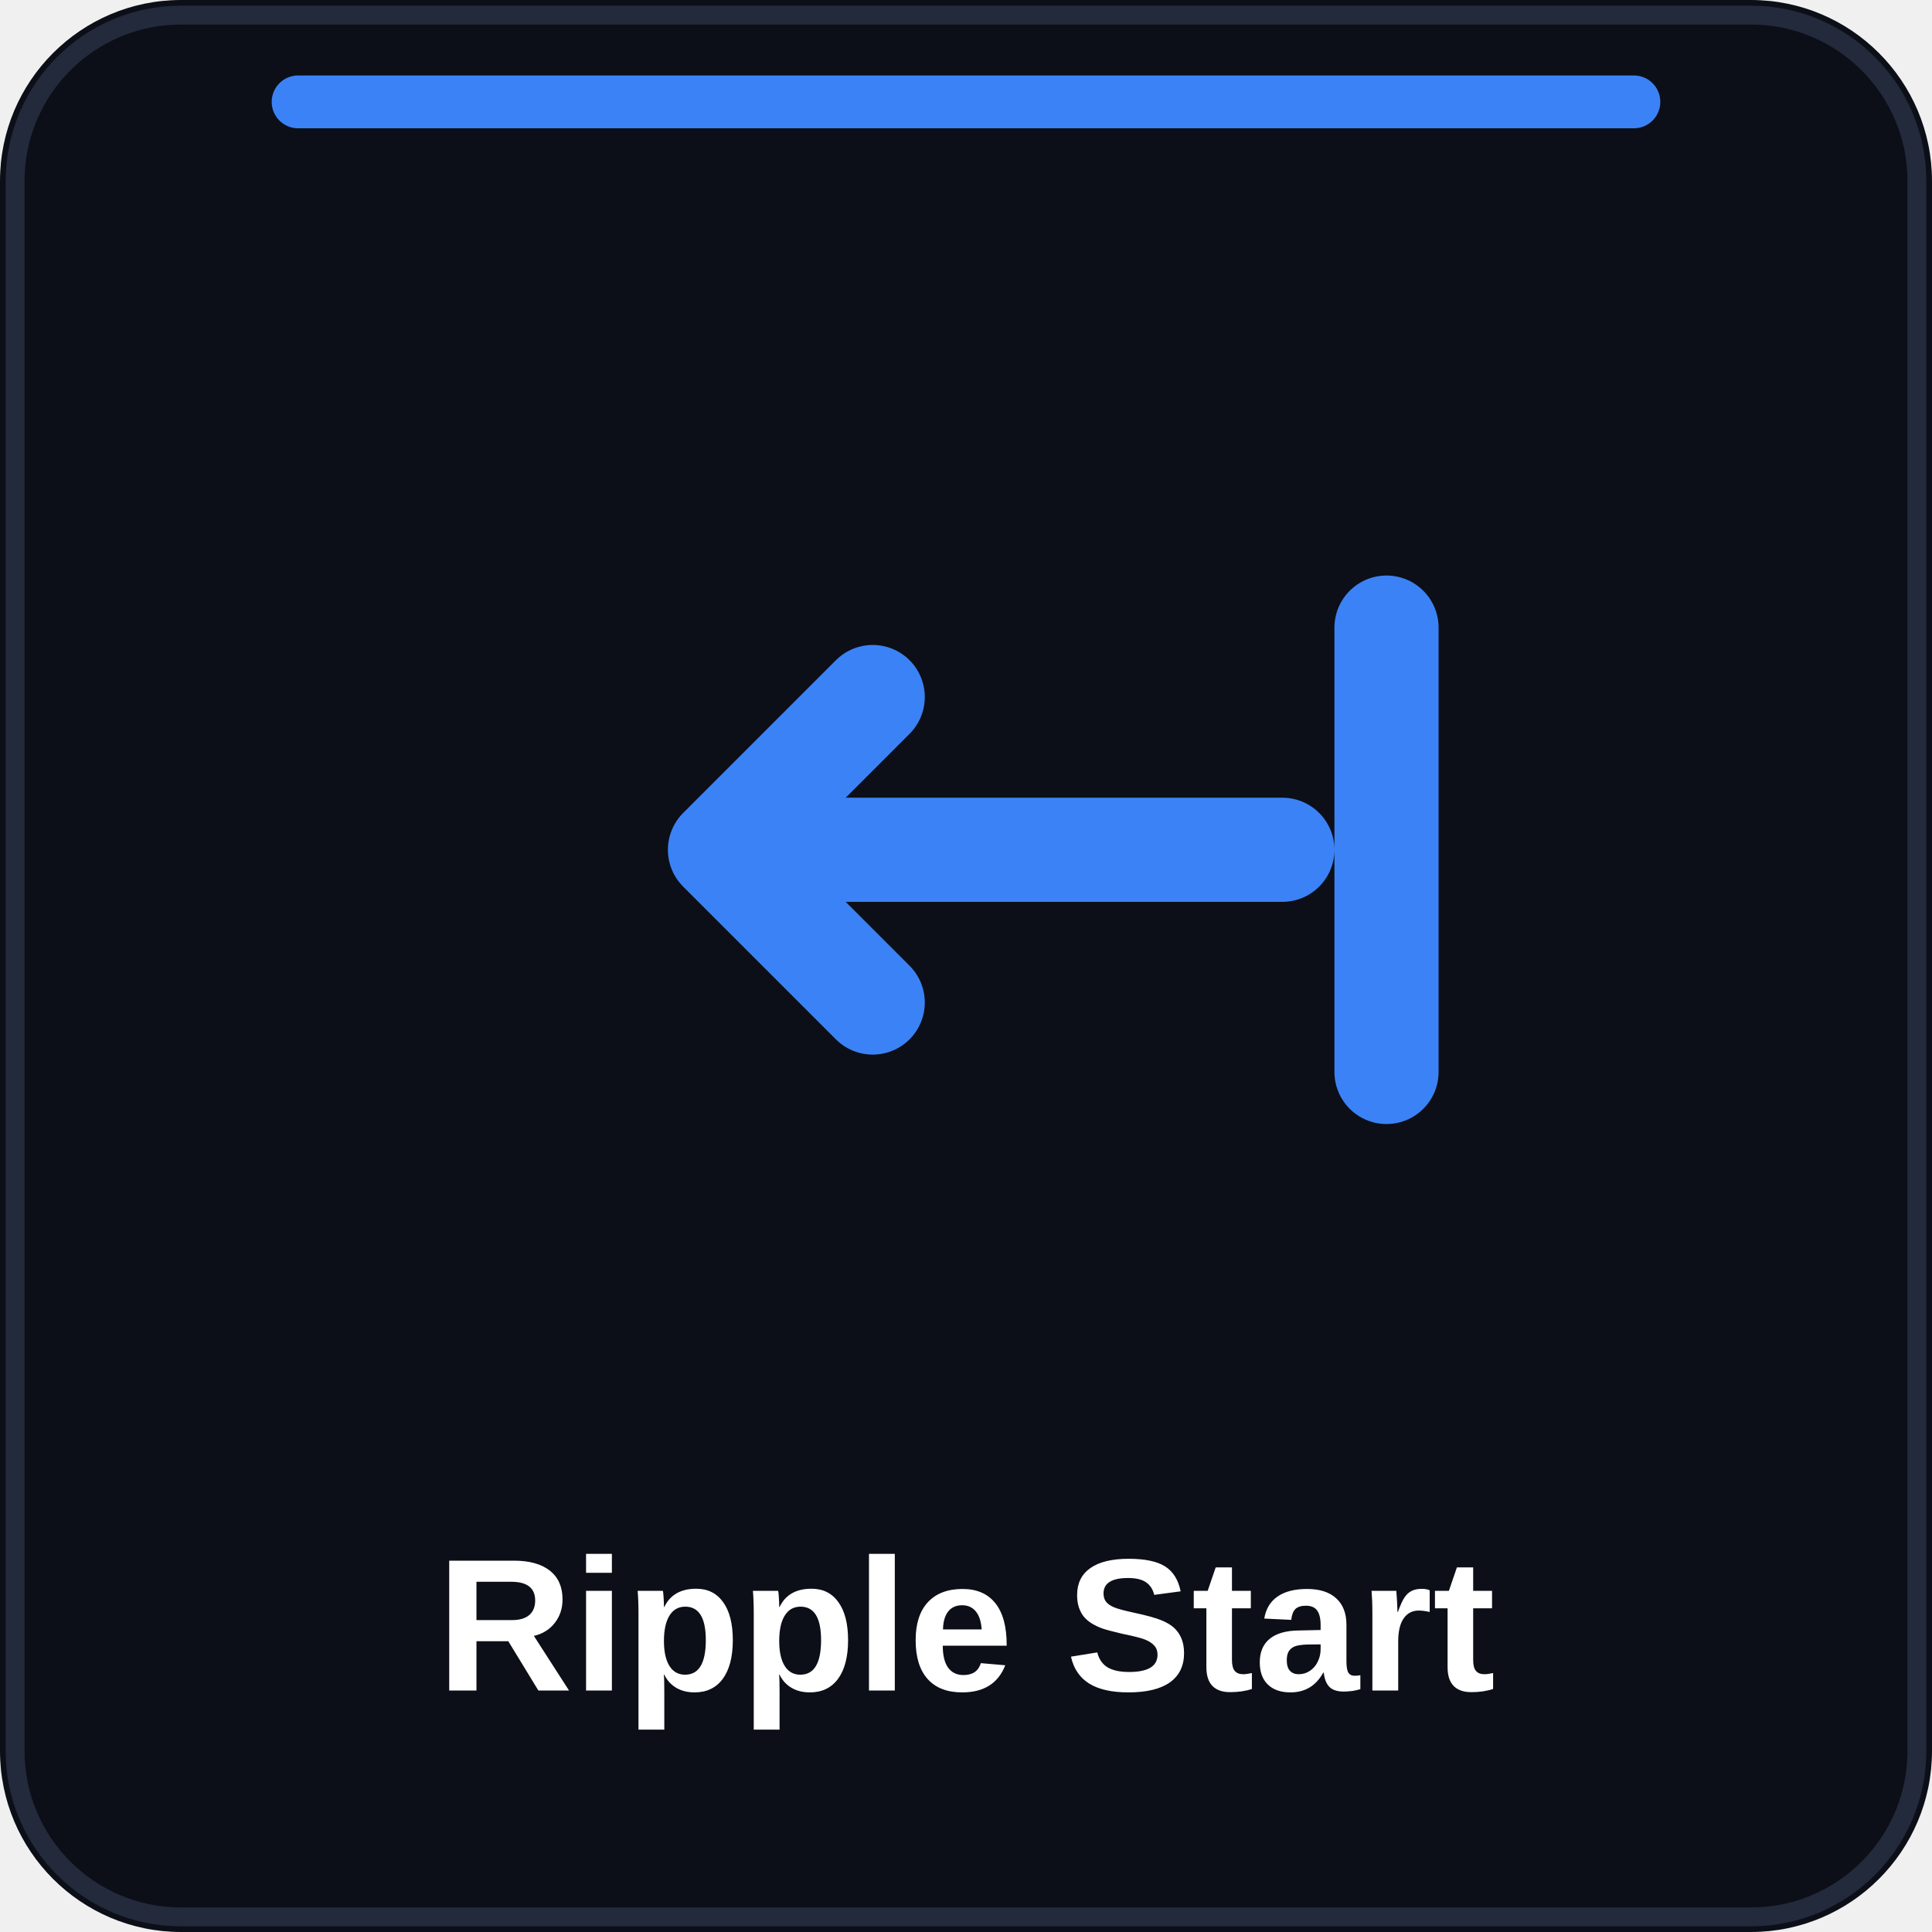
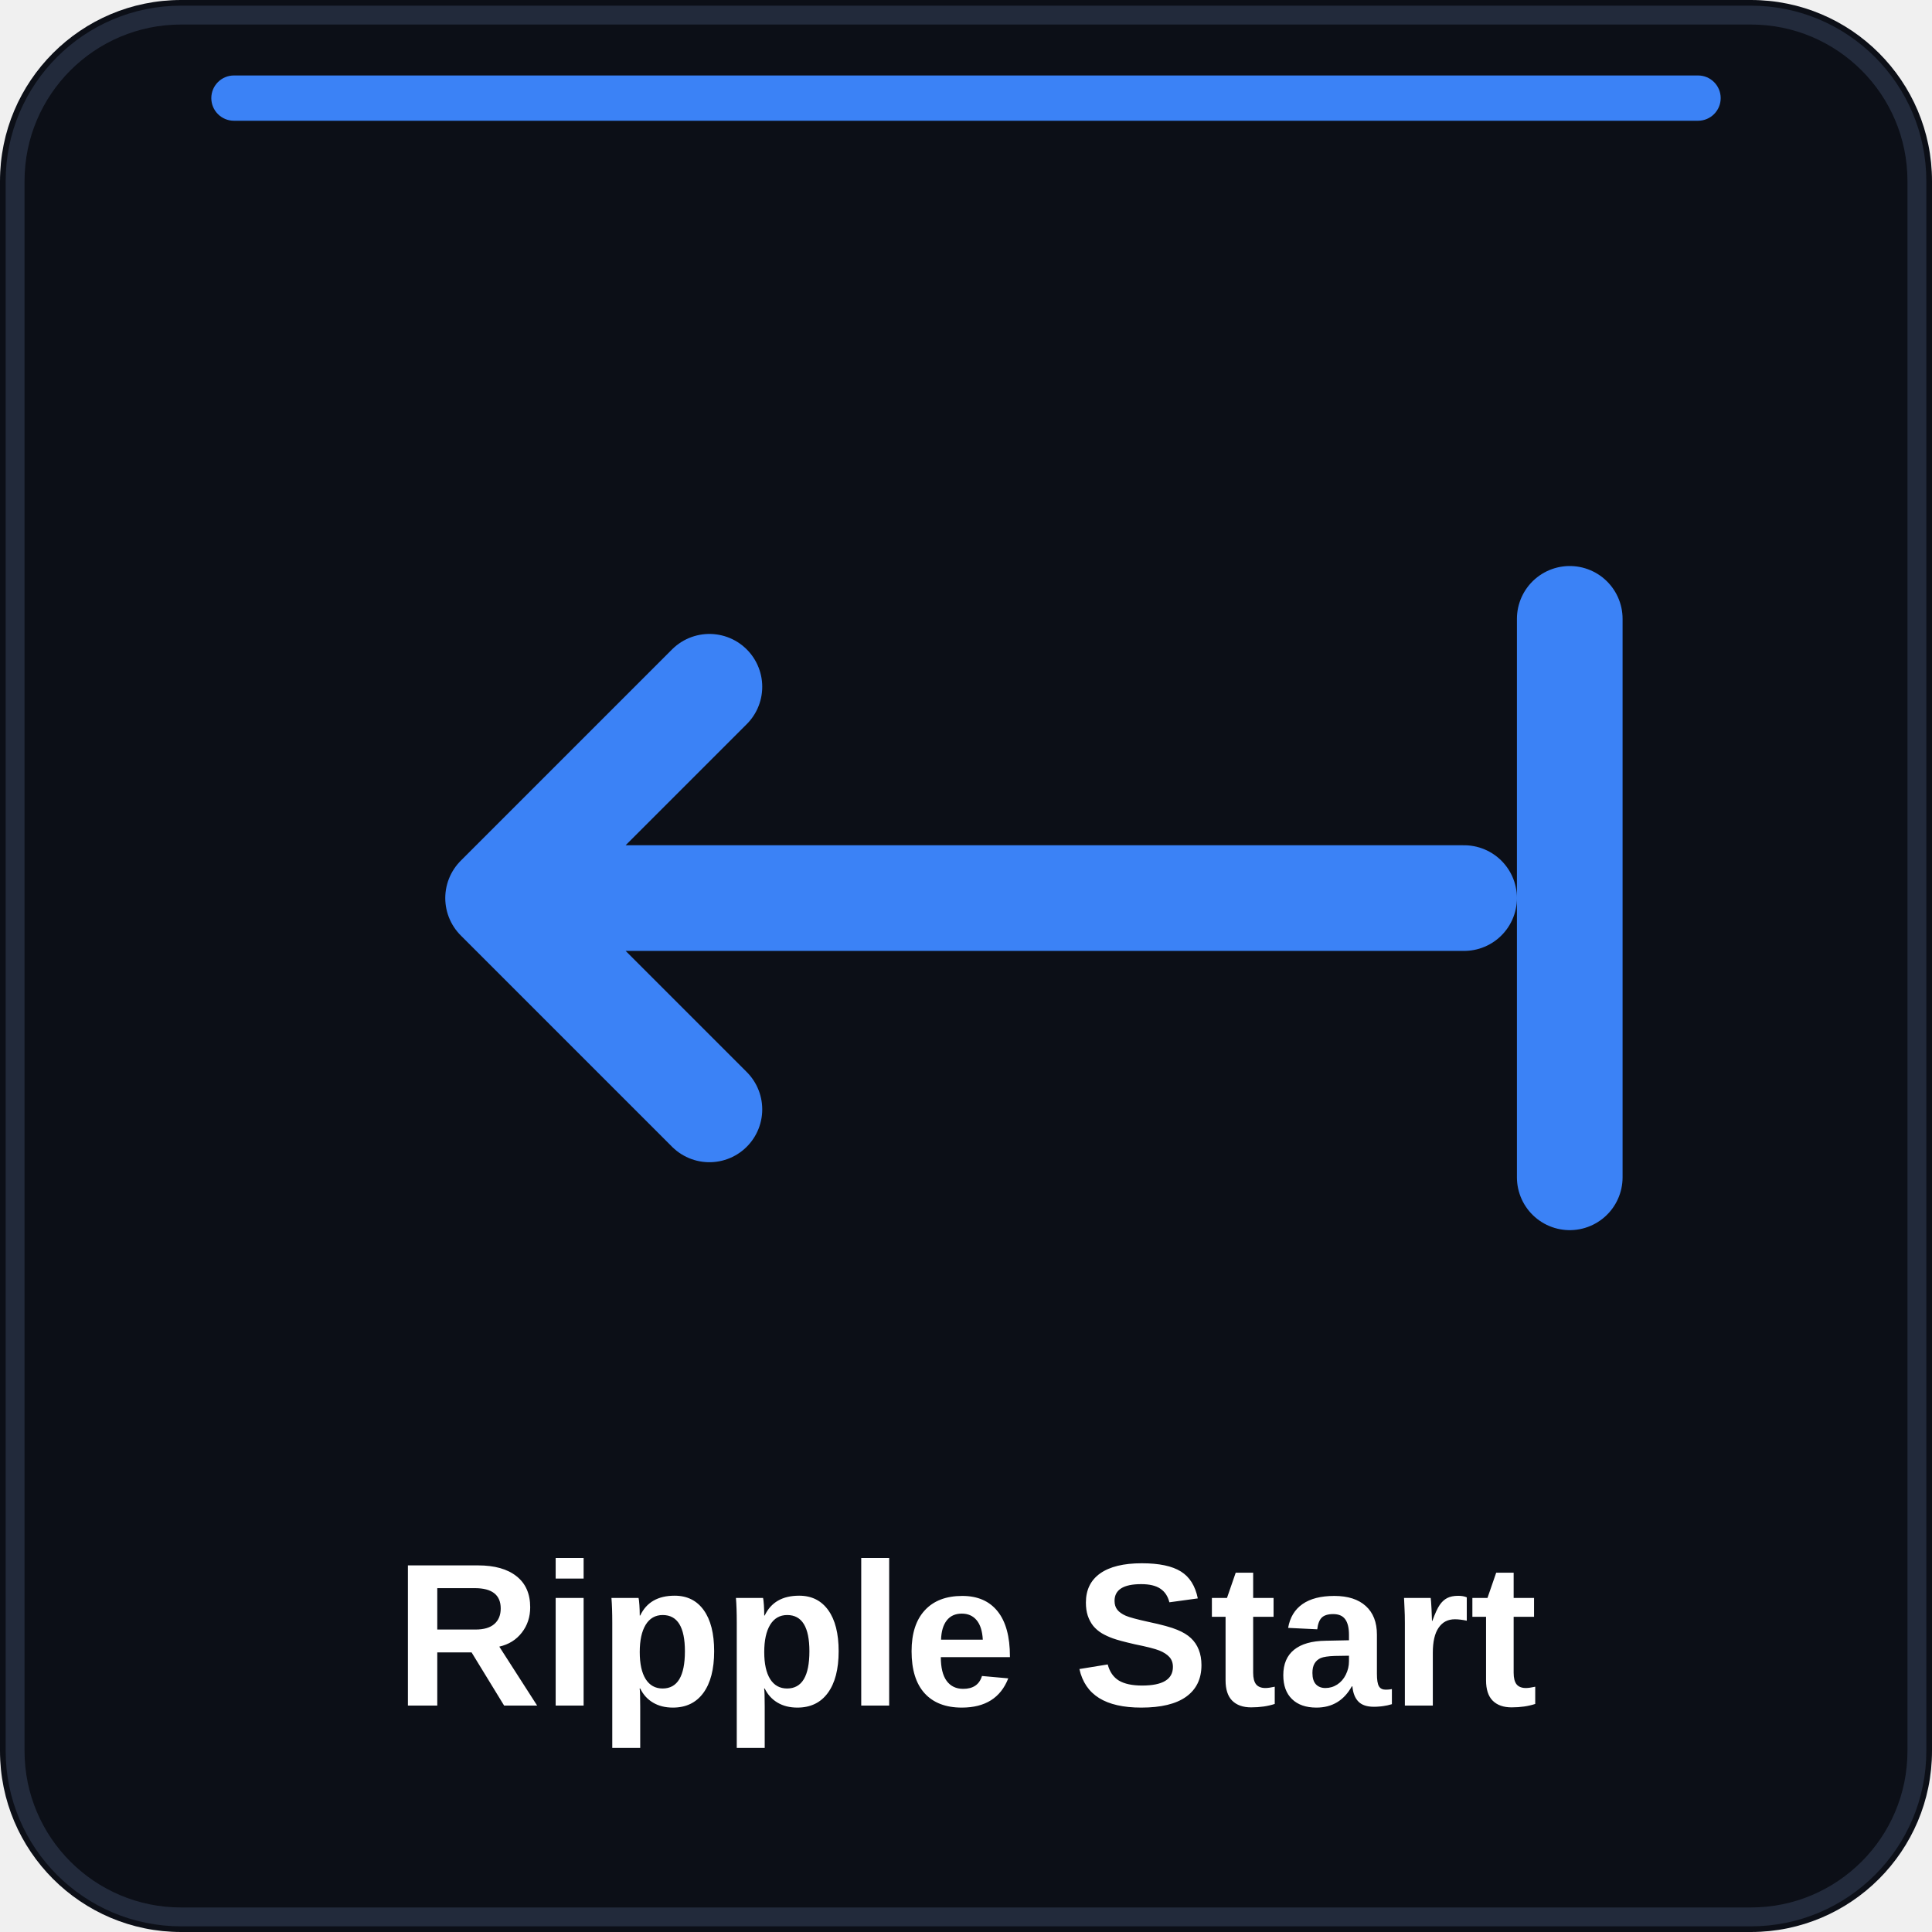
<svg xmlns="http://www.w3.org/2000/svg" width="256" height="256" viewBox="0 0 256 256">
  <rect width="256" height="256" rx="24" fill="#0C0F17" />
  <rect x="2" y="2" width="252" height="252" rx="22" fill="none" stroke="#222A3B" stroke-width="2.5" />
-   <rect x="36" y="10" width="184" height="7" rx="3.5" fill="#3B82F6" />
-   <g transform="translate(31, 16) scale(0.92)">
-     <path d="M151 105H72m20-22-22 22 22 22M166 73v64" stroke="#3B82F6" stroke-width="15" stroke-linecap="round" stroke-linejoin="round" fill="none" />
+   <rect x="28" y="10" width="200" height="6" rx="3" fill="#3B82F6" />
+   <g transform="translate(22, 14) scale(1.0)">
+     <path d="M172 105H44m28-28-28 28 28 28M186 68v74" stroke="#3B82F6" stroke-width="14" stroke-linecap="round" stroke-linejoin="round" fill="none" />
  </g>
-   <text x="128" y="224" text-anchor="middle" fill="#FFFFFF" font-family="-apple-system, BlinkMacSystemFont, Arial, sans-serif" font-size="25" font-weight="900">Ripple Start</text>
+   <text x="128" y="226" text-anchor="middle" fill="#FFFFFF" font-family="-apple-system, BlinkMacSystemFont, Arial, sans-serif" font-size="27" font-weight="900">Ripple Start</text>
</svg>
